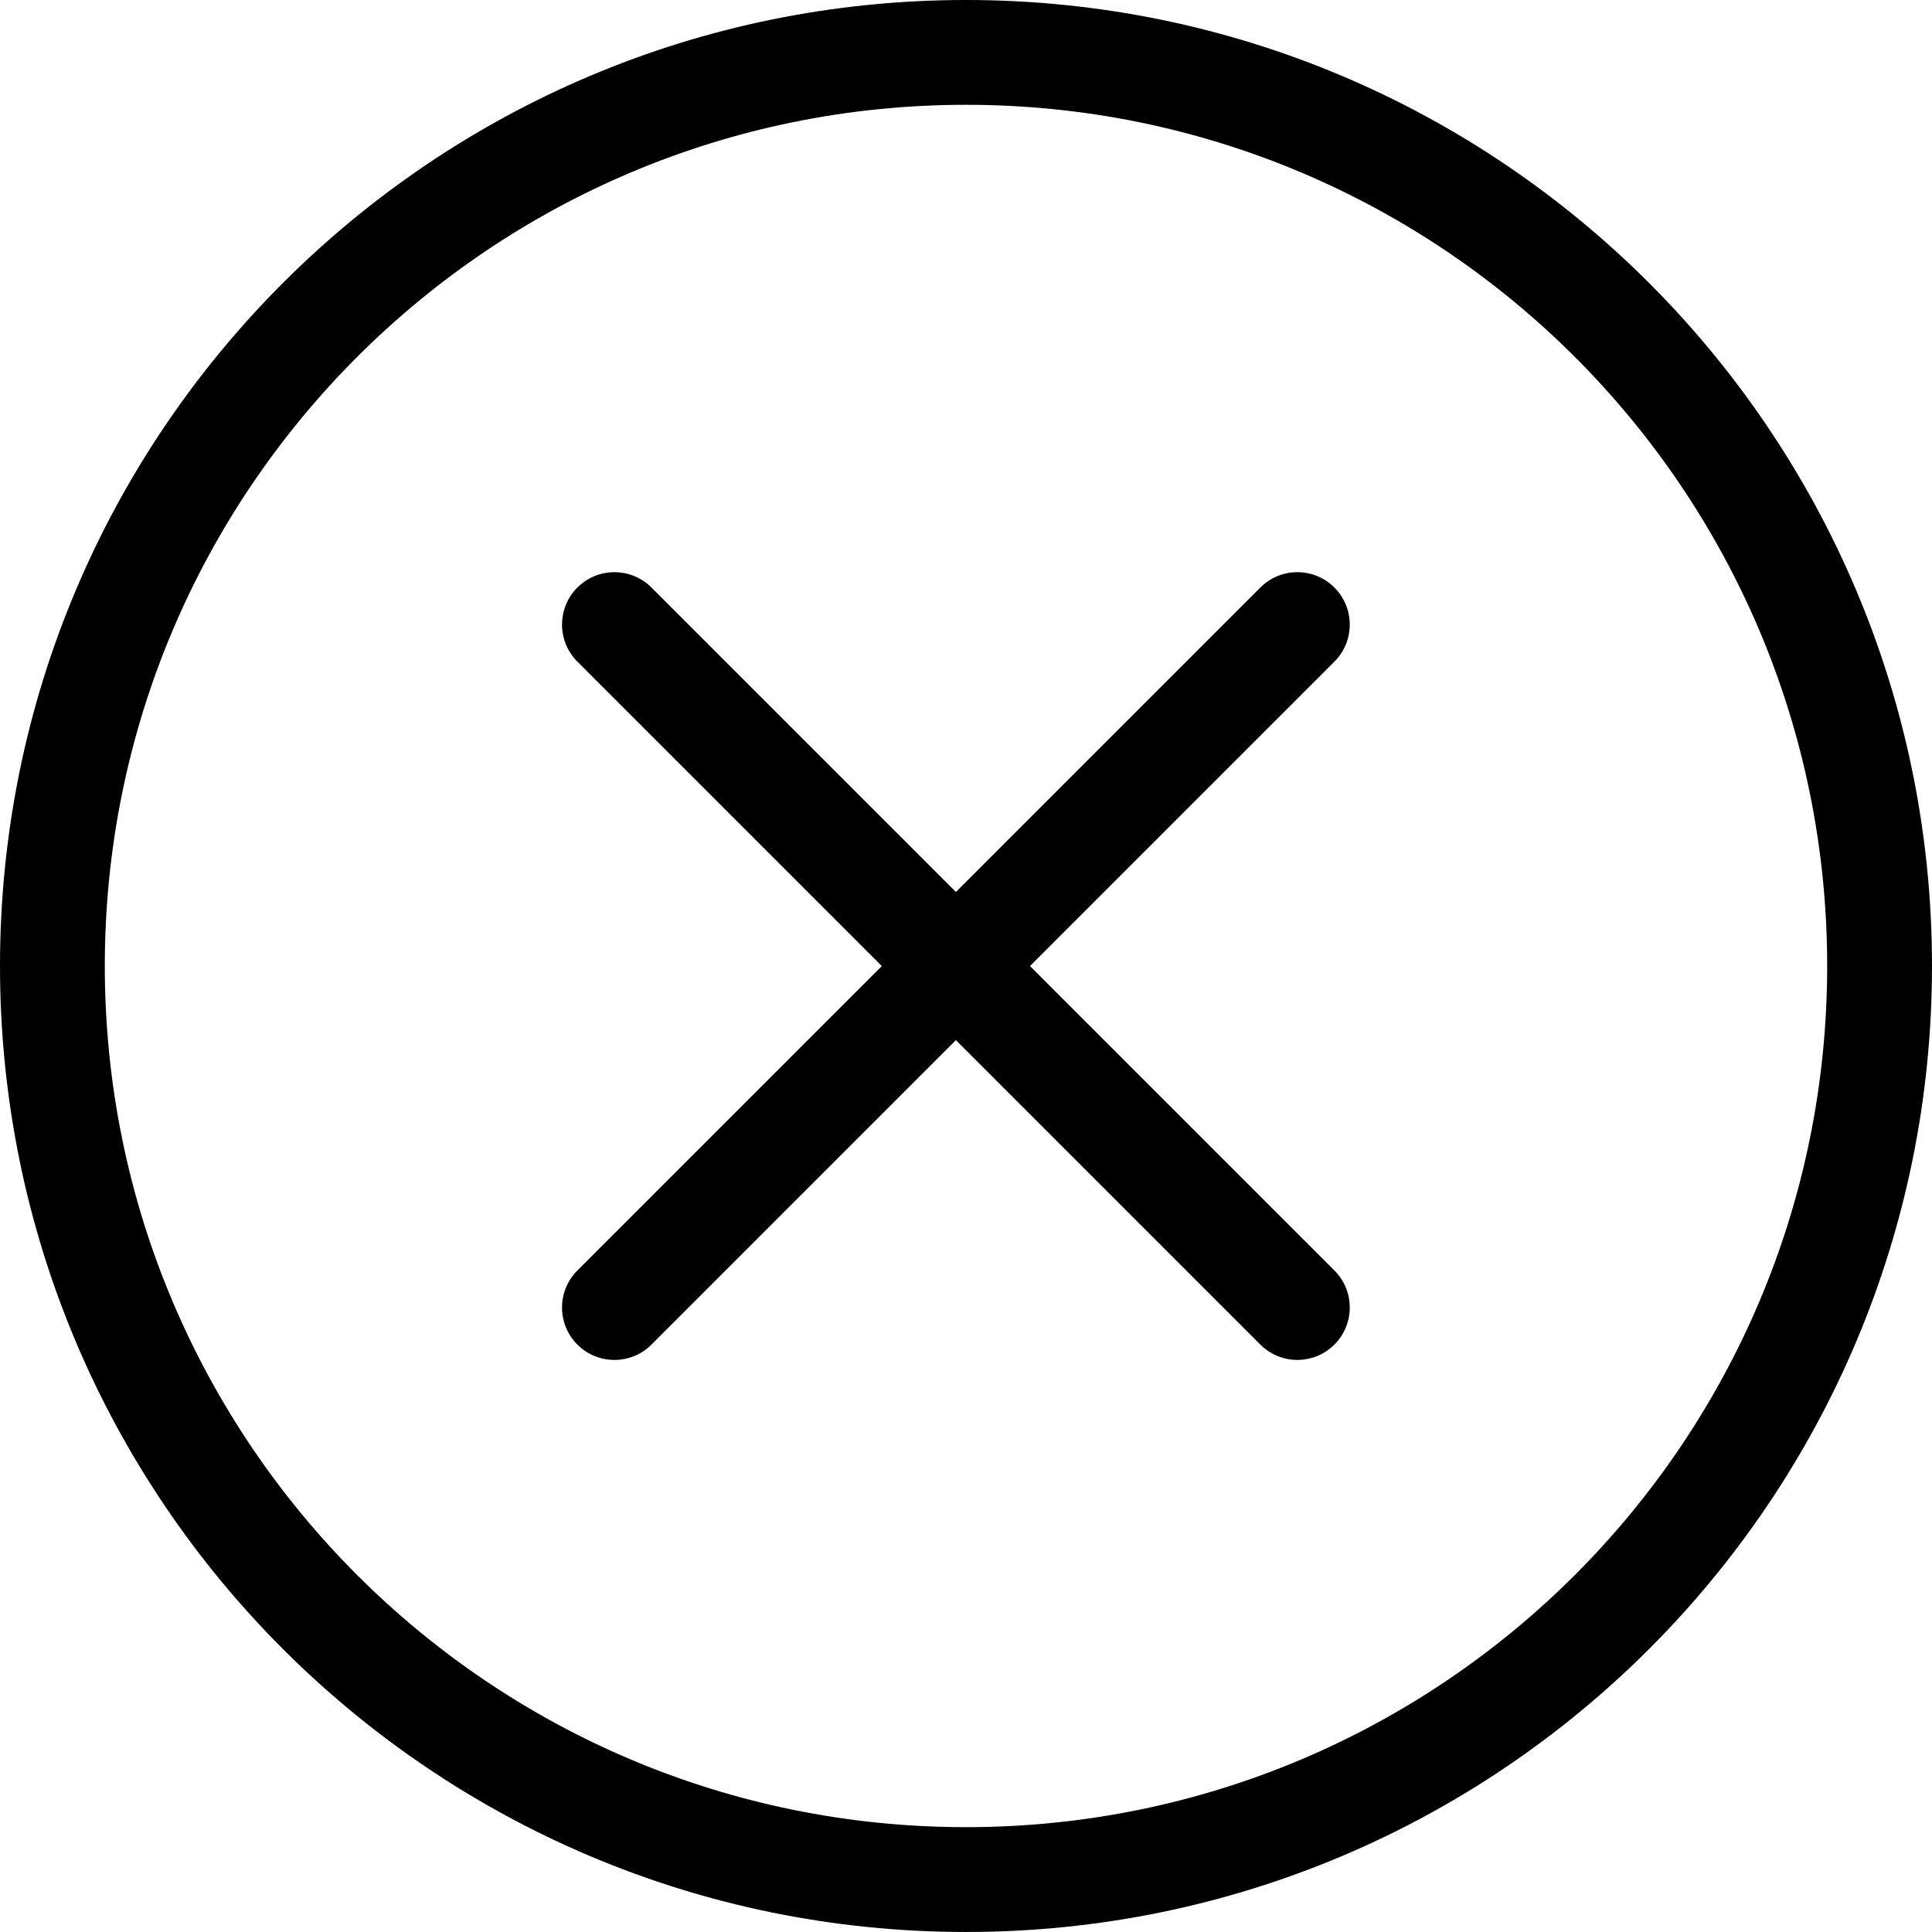
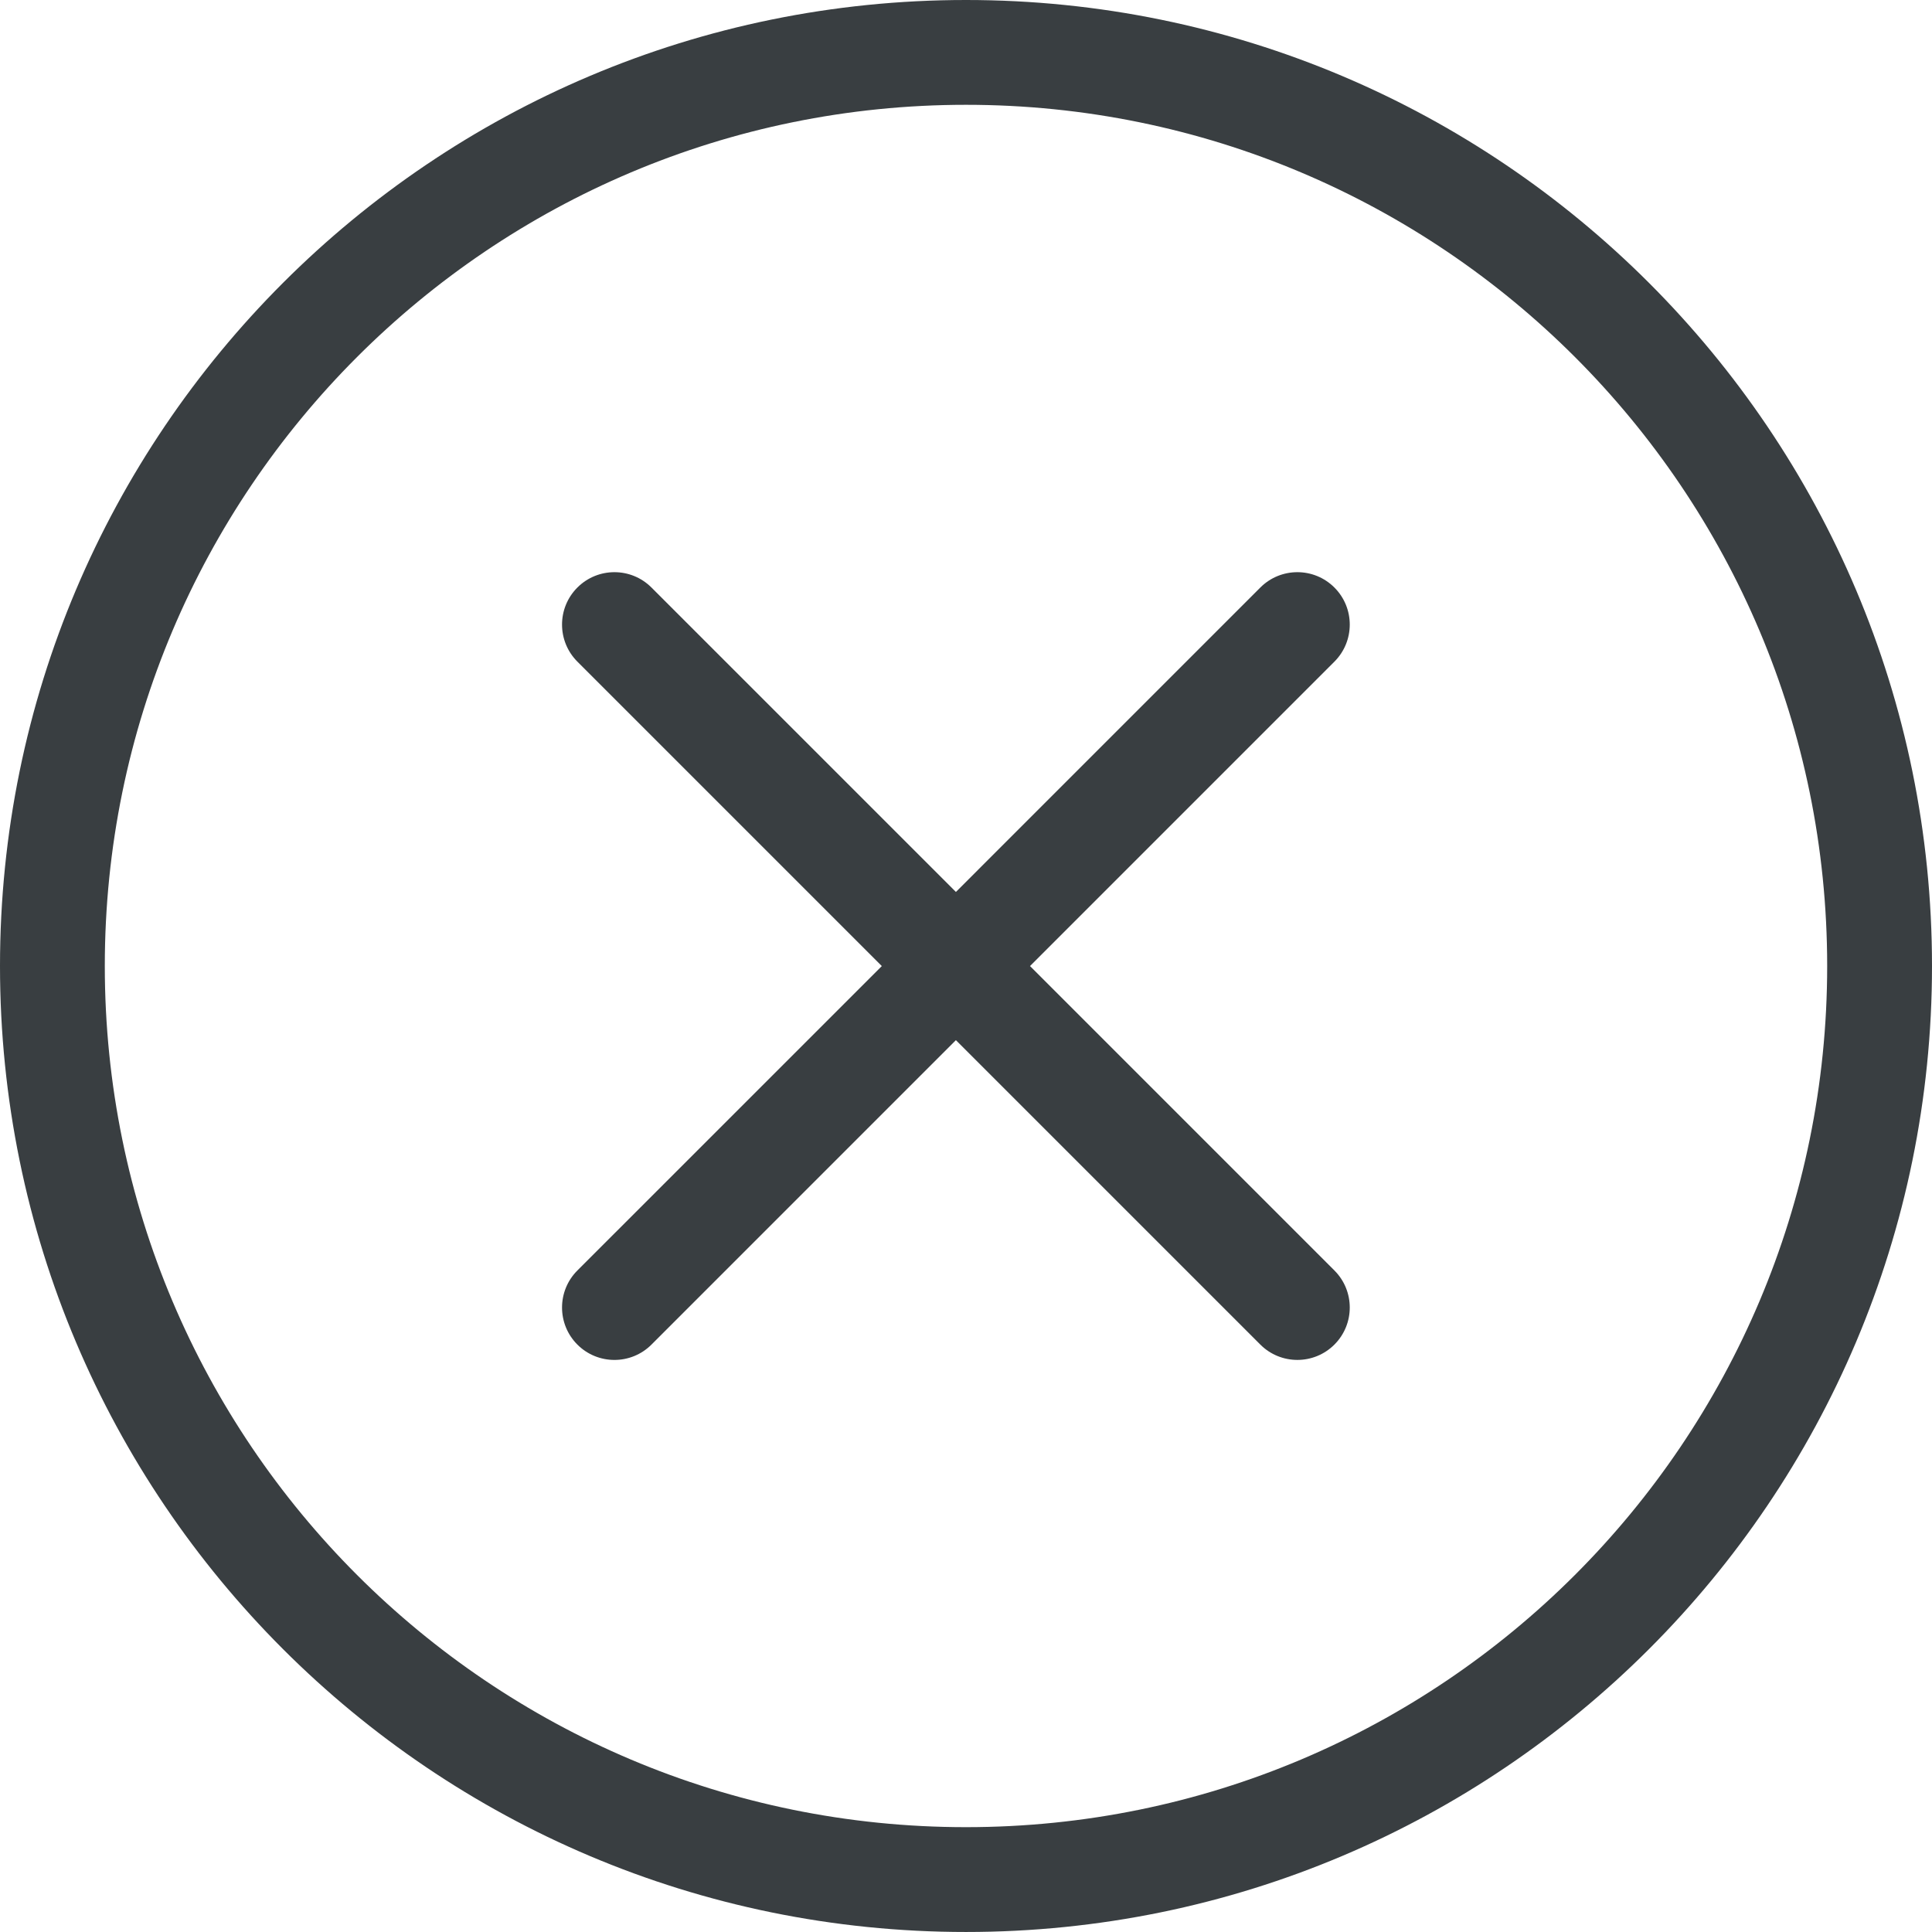
- <svg xmlns="http://www.w3.org/2000/svg" version="1.1" id="Layer_1" x="0px" y="0px" width="122.881px" height="122.88px" viewBox="0 0 122.881 122.88" enable-background="new 0 0 122.881 122.88" xml:space="preserve">
+ <svg xmlns="http://www.w3.org/2000/svg" version="1.1" id="Layer_1" x="0px" y="0px" width="100%" height="100%" viewBox="0 0 122.881 122.88" enable-background="new 0 0 122.881 122.88" xml:space="preserve" fill="#393E41">
  <g>
    <path d="M61.44,0c16.966,0,32.326,6.877,43.445,17.996c11.119,11.118,17.996,26.479,17.996,43.444 c0,16.967-6.877,32.326-17.996,43.444C93.766,116.003,78.406,122.88,61.44,122.88c-16.966,0-32.326-6.877-43.444-17.996 C6.877,93.766,0,78.406,0,61.439c0-16.965,6.877-32.326,17.996-43.444C29.114,6.877,44.474,0,61.44,0L61.44,0z M80.16,37.369 c1.301-1.302,3.412-1.302,4.713,0c1.301,1.301,1.301,3.411,0,4.713L65.512,61.444l19.361,19.362c1.301,1.301,1.301,3.411,0,4.713 c-1.301,1.301-3.412,1.301-4.713,0L60.798,66.157L41.436,85.52c-1.301,1.301-3.412,1.301-4.713,0c-1.301-1.302-1.301-3.412,0-4.713 l19.363-19.362L36.723,42.082c-1.301-1.302-1.301-3.412,0-4.713c1.301-1.302,3.412-1.302,4.713,0l19.363,19.362L80.16,37.369 L80.16,37.369z M100.172,22.708C90.26,12.796,76.566,6.666,61.44,6.666c-15.126,0-28.819,6.13-38.731,16.042 C12.797,32.62,6.666,46.314,6.666,61.439c0,15.126,6.131,28.82,16.042,38.732c9.912,9.911,23.605,16.042,38.731,16.042 c15.126,0,28.82-6.131,38.732-16.042c9.912-9.912,16.043-23.606,16.043-38.732C116.215,46.314,110.084,32.62,100.172,22.708 L100.172,22.708z" />
  </g>
</svg>
